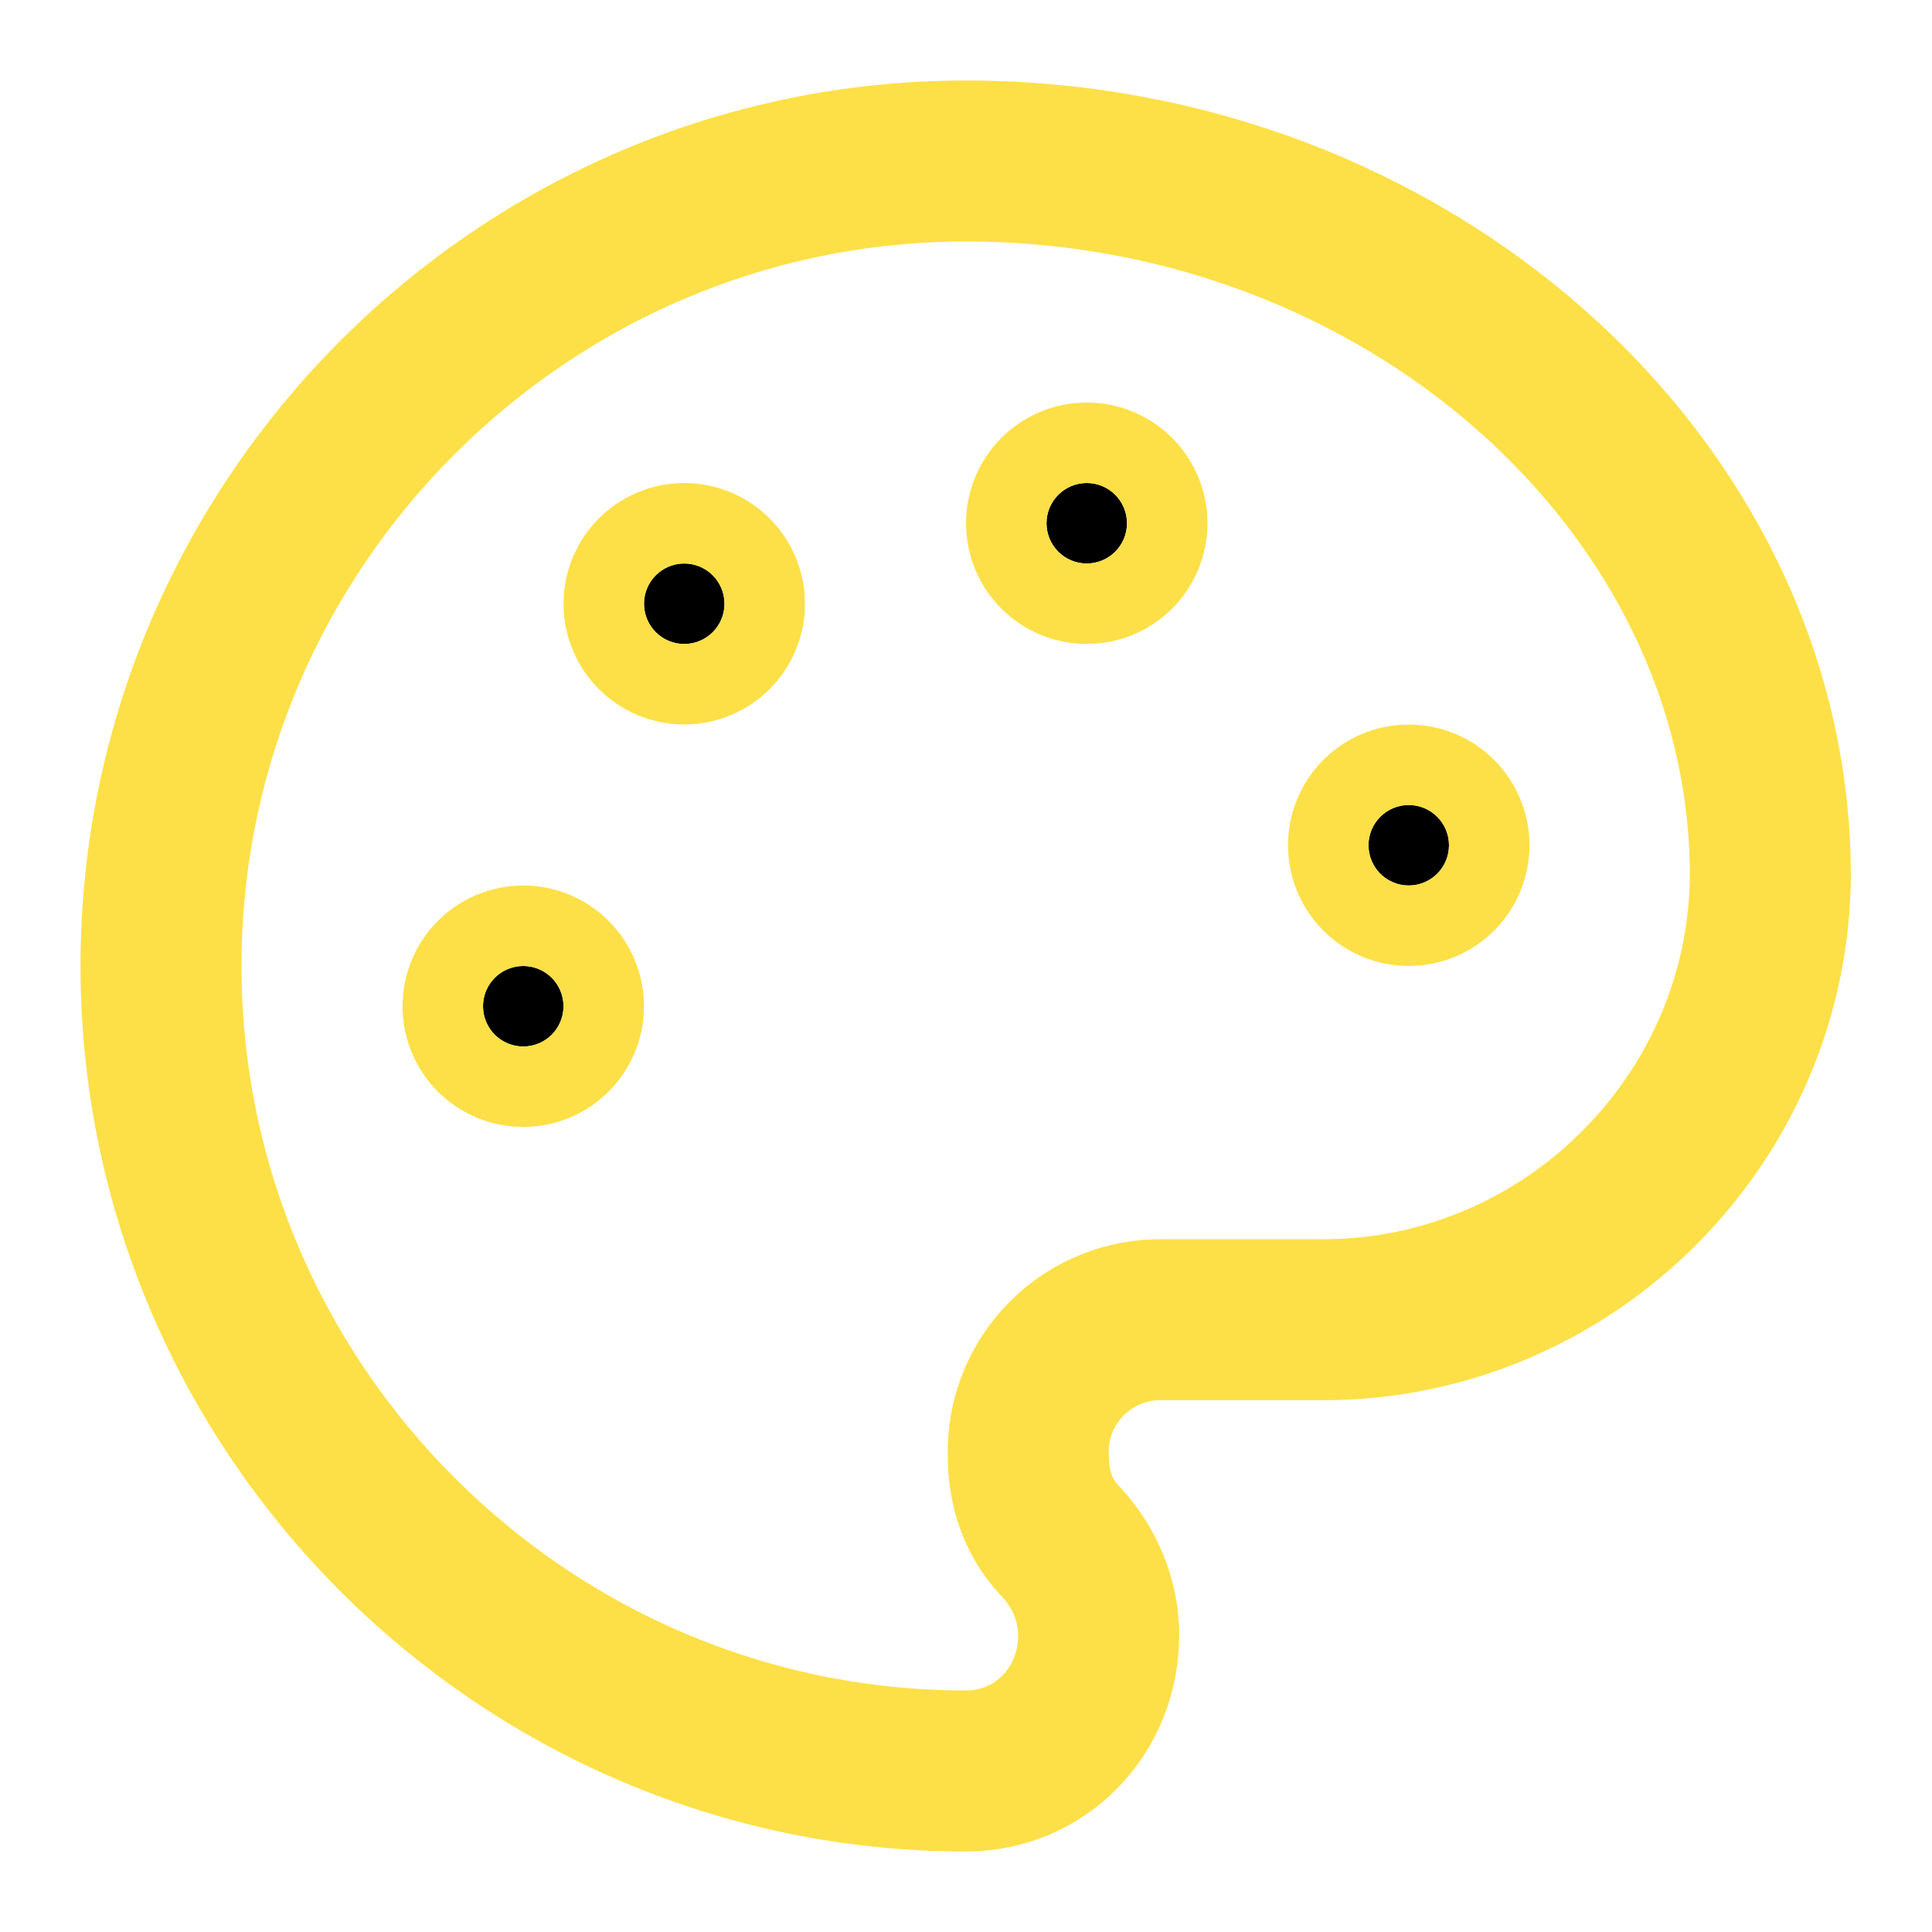
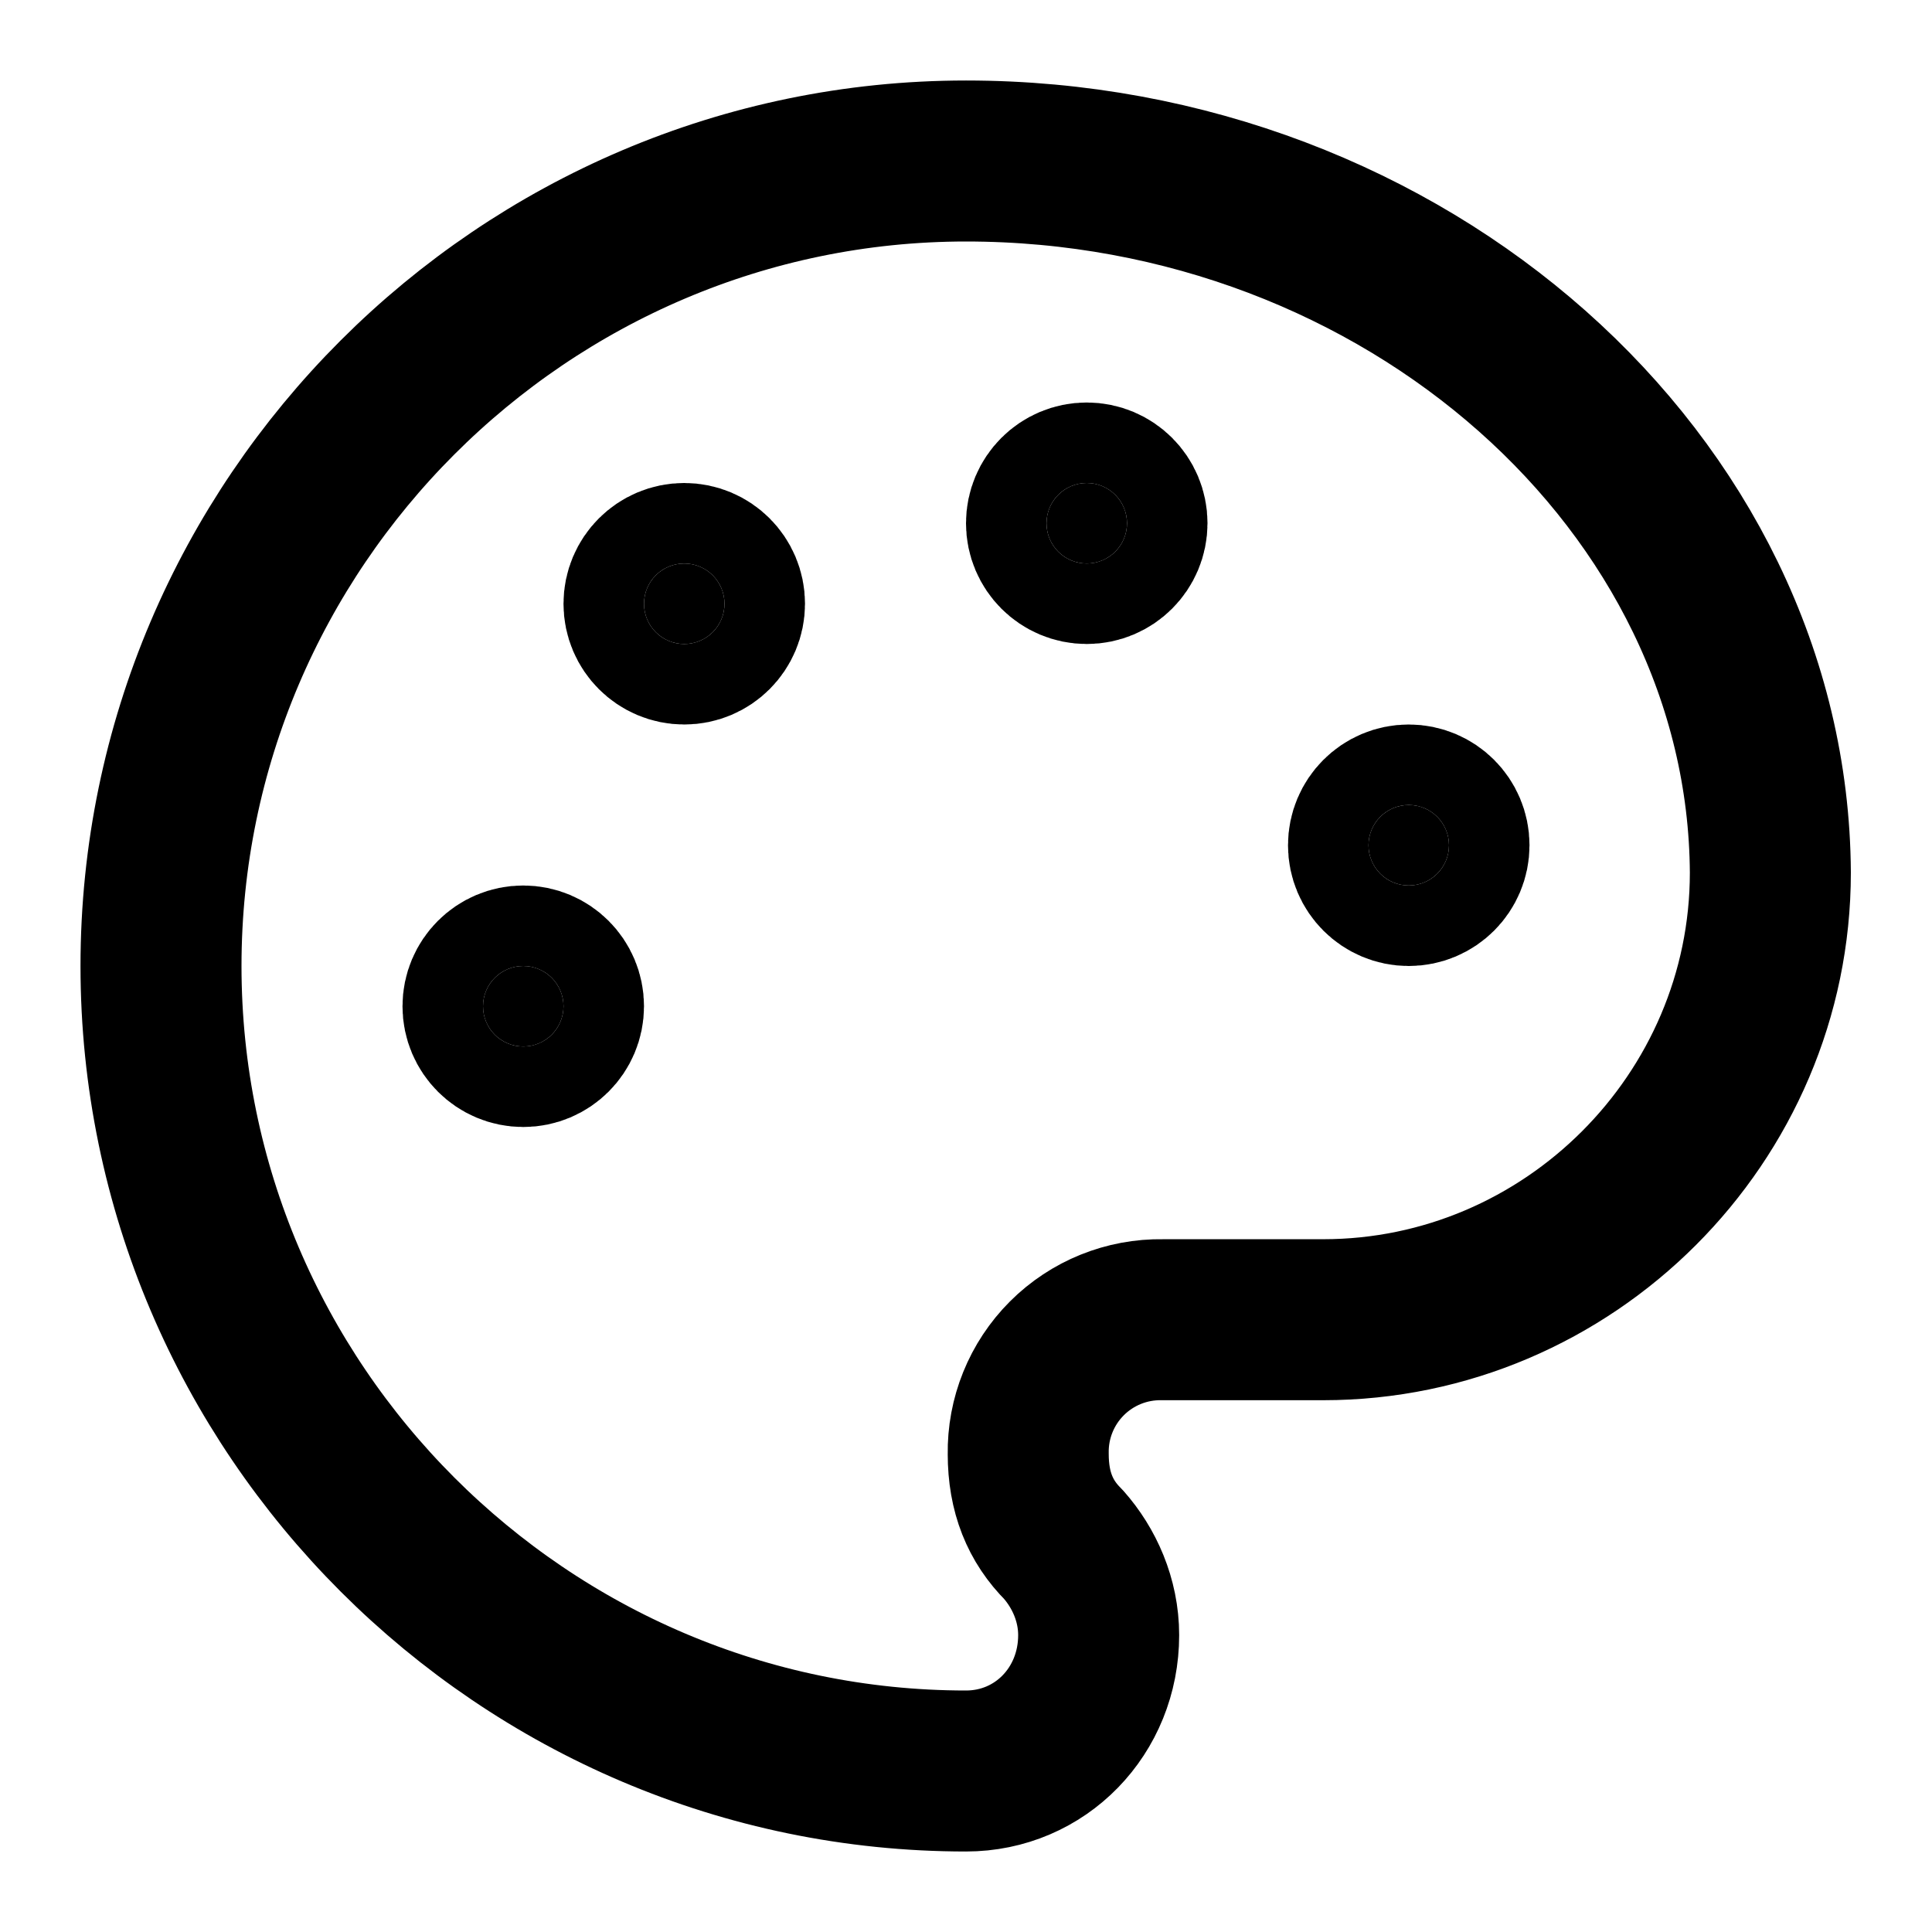
- <svg xmlns="http://www.w3.org/2000/svg" width="24" height="24" viewBox="0 0 24 24" fill="none" stroke="#fde047" stroke-width="2" stroke-linecap="round" stroke-linejoin="round" class="lucide lucide-palette">
+ <svg xmlns="http://www.w3.org/2000/svg" width="24" height="24" viewBox="0 0 24 24" fill="none" stroke="#000000" stroke-width="2" stroke-linecap="round" stroke-linejoin="round" class="lucide lucide-palette">
  <circle cx="13.5" cy="6.5" r=".5" fill="currentColor" />
  <circle cx="17.5" cy="10.5" r=".5" fill="currentColor" />
  <circle cx="8.5" cy="7.5" r=".5" fill="currentColor" />
  <circle cx="6.5" cy="12.5" r=".5" fill="currentColor" />
  <path d="M12 2C6.5 2 2 6.5 2 12s4.5 10 10 10c.926 0 1.648-.746 1.648-1.688 0-.437-.18-.835-.437-1.125-.29-.289-.438-.652-.438-1.125a1.64 1.64 0 0 1 1.668-1.668h1.996c3.051 0 5.555-2.503 5.555-5.554C21.965 6.012 17.461 2 12 2z" />
</svg>
